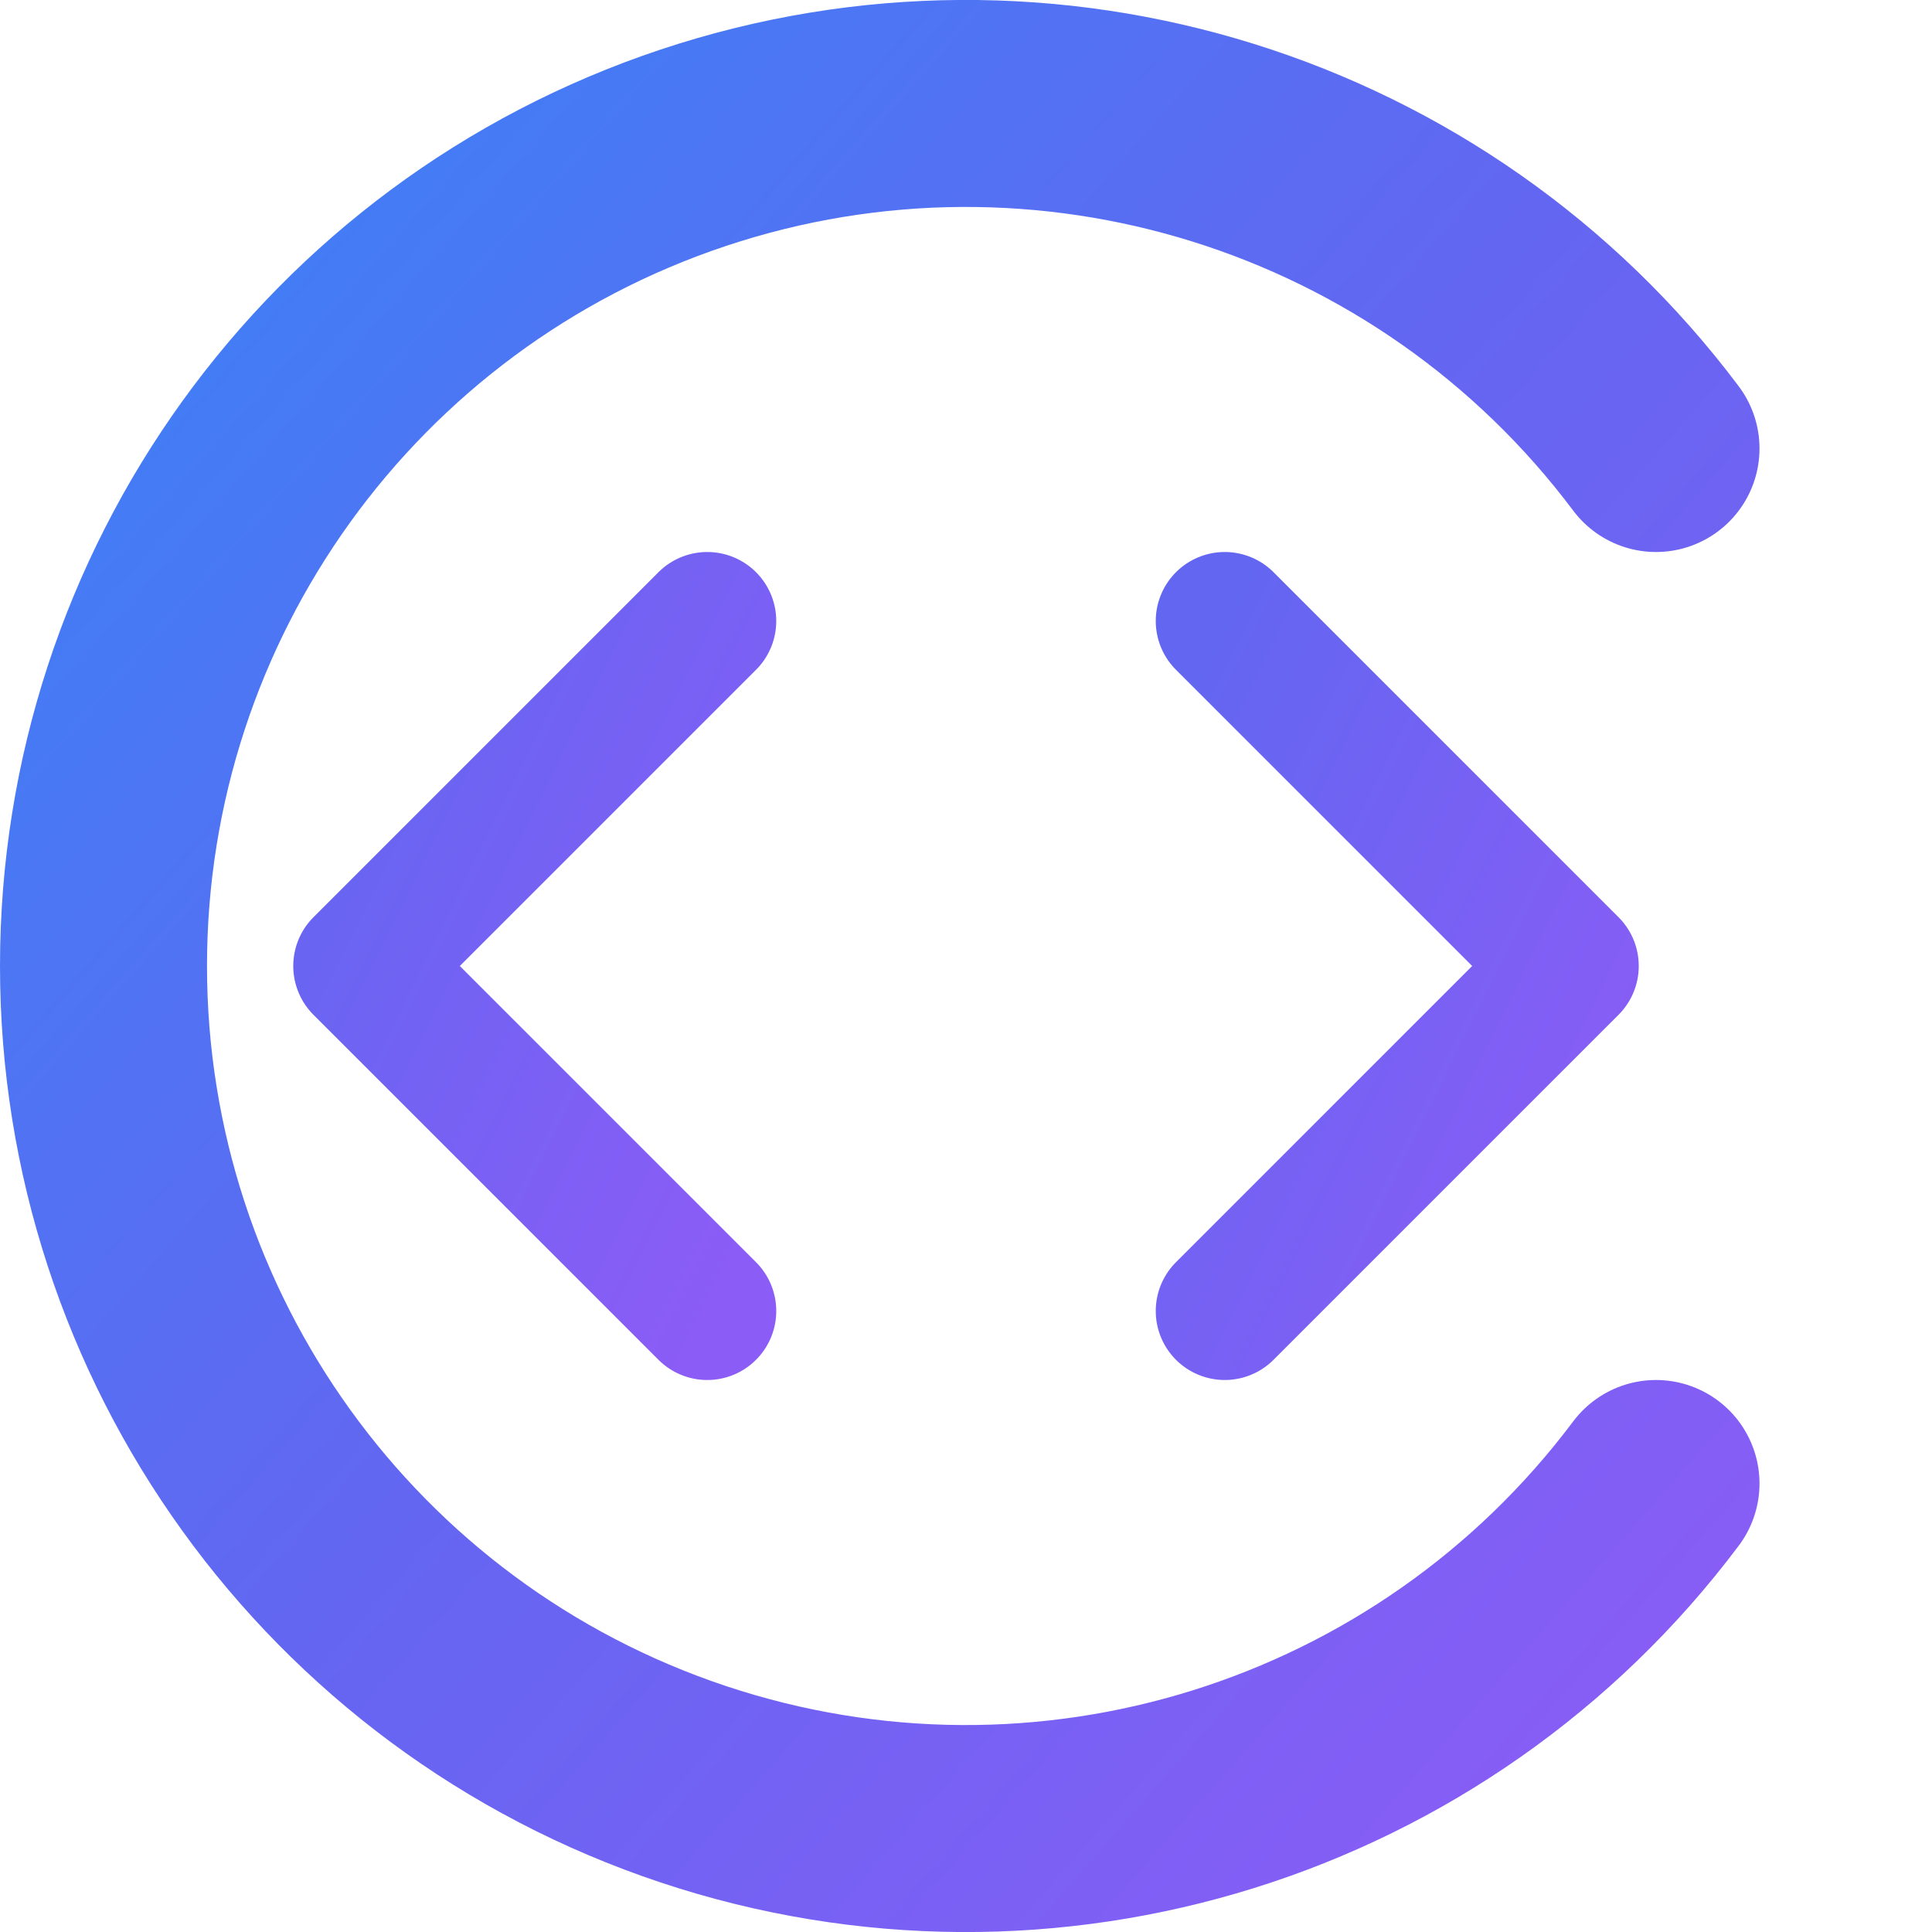
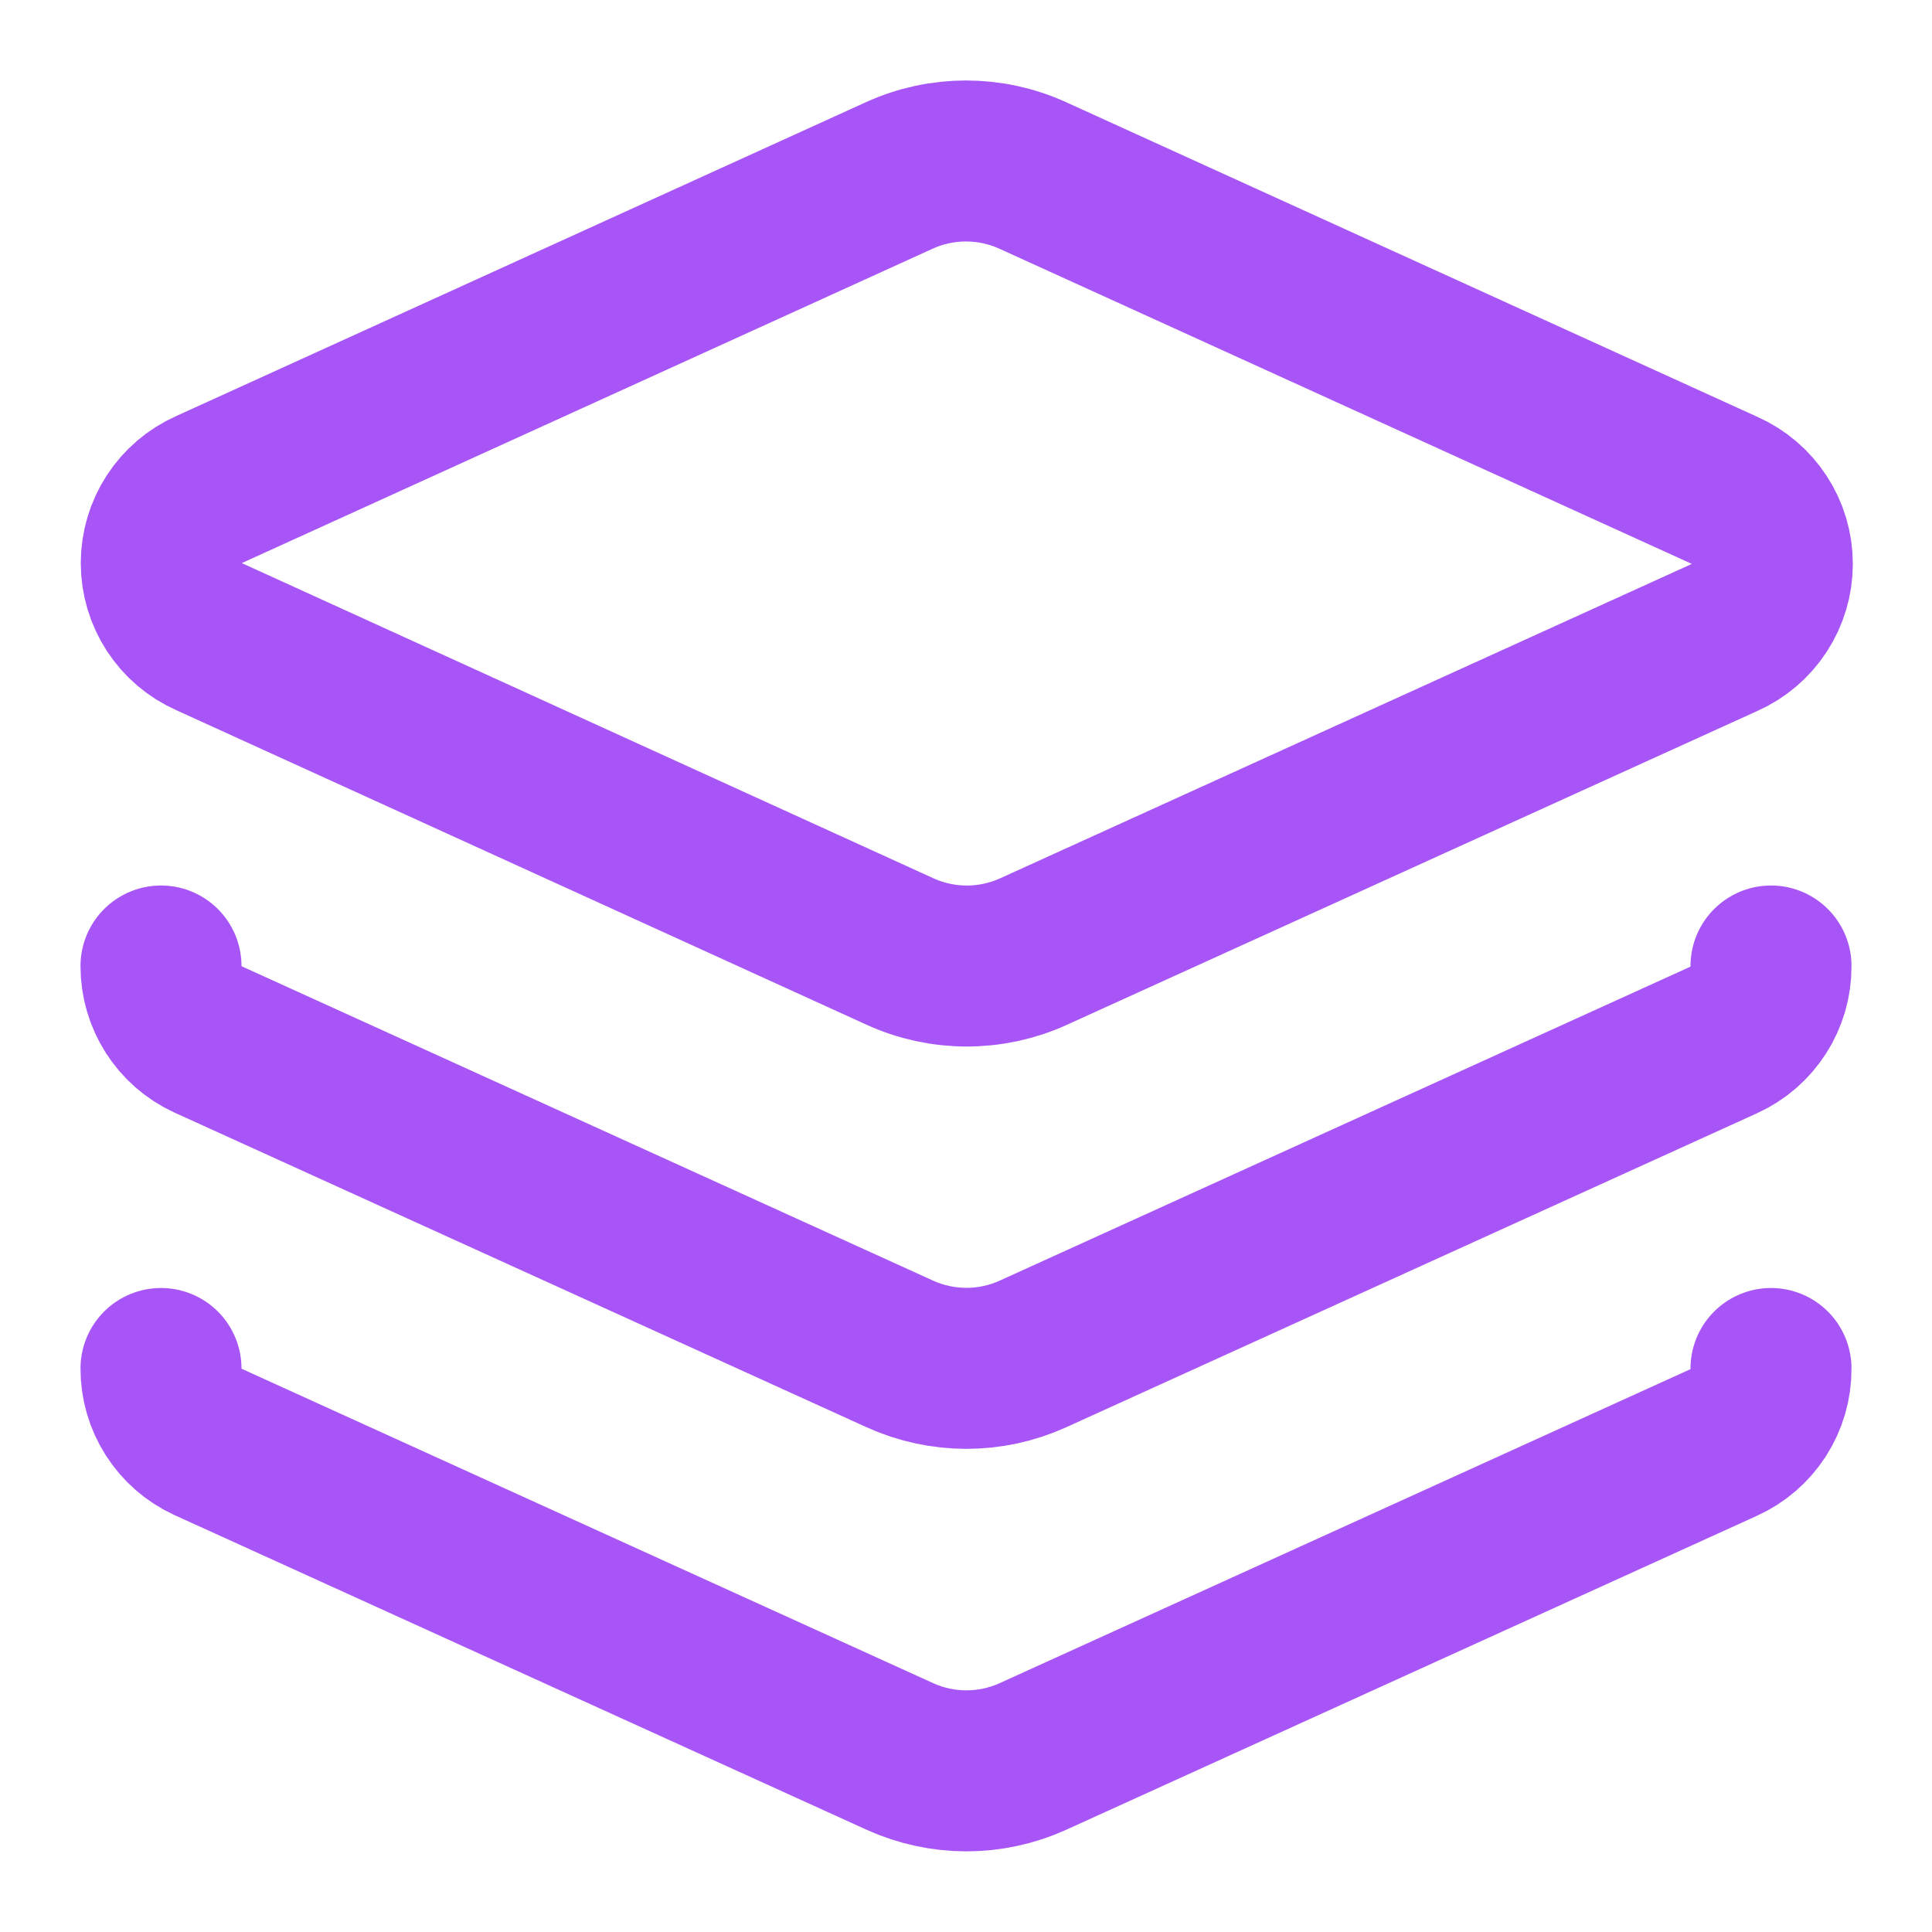
- <svg xmlns="http://www.w3.org/2000/svg" width="200" height="200" viewBox="45 44 110 112">
-   <defs>
-     <linearGradient id="techGradient" x1="0%" y1="0%" x2="100%" y2="100%">
-       <stop offset="0%" style="stop-color:#3B82F6" />
-       <stop offset="50%" style="stop-color:#6366F1" />
-       <stop offset="100%" style="stop-color:#8B5CF6" />
-     </linearGradient>
-     <linearGradient id="codeGradient" x1="0%" y1="0%" x2="100%" y2="100%">
-       <stop offset="0%" style="stop-color:#6366F1" />
-       <stop offset="100%" style="stop-color:#8B5CF6" />
-     </linearGradient>
-   </defs>
-   <path d="M140 70 A50 50 0 1 0 140 130" fill="none" stroke="url(#techGradient)" stroke-width="12" stroke-linecap="round" />
-   <path d="M85 80 L65 100 L85 120" fill="none" stroke="url(#codeGradient)" stroke-width="8" stroke-linecap="round" stroke-linejoin="round" />
-   <path d="M115 80 L135 100 L115 120" fill="none" stroke="url(#codeGradient)" stroke-width="8" stroke-linecap="round" stroke-linejoin="round" />
+ <svg xmlns="http://www.w3.org/2000/svg" width="24" height="24" viewBox="0 0 24 24" fill="none" stroke="#A855F7" stroke-width="2" stroke-linecap="round" stroke-linejoin="round" class="lucide lucide-layers-icon lucide-layers">
+   <path d="M12.83 2.18a2 2 0 0 0-1.66 0L2.6 6.08a1 1 0 0 0 0 1.83l8.58 3.91a2 2 0 0 0 1.66 0l8.58-3.9a1 1 0 0 0 0-1.83z" />
+   <path d="M2 12a1 1 0 0 0 .58.91l8.6 3.91a2 2 0 0 0 1.65 0l8.58-3.9A1 1 0 0 0 22 12" />
+   <path d="M2 17a1 1 0 0 0 .58.91l8.6 3.91a2 2 0 0 0 1.65 0l8.58-3.9A1 1 0 0 0 22 17" />
</svg>
